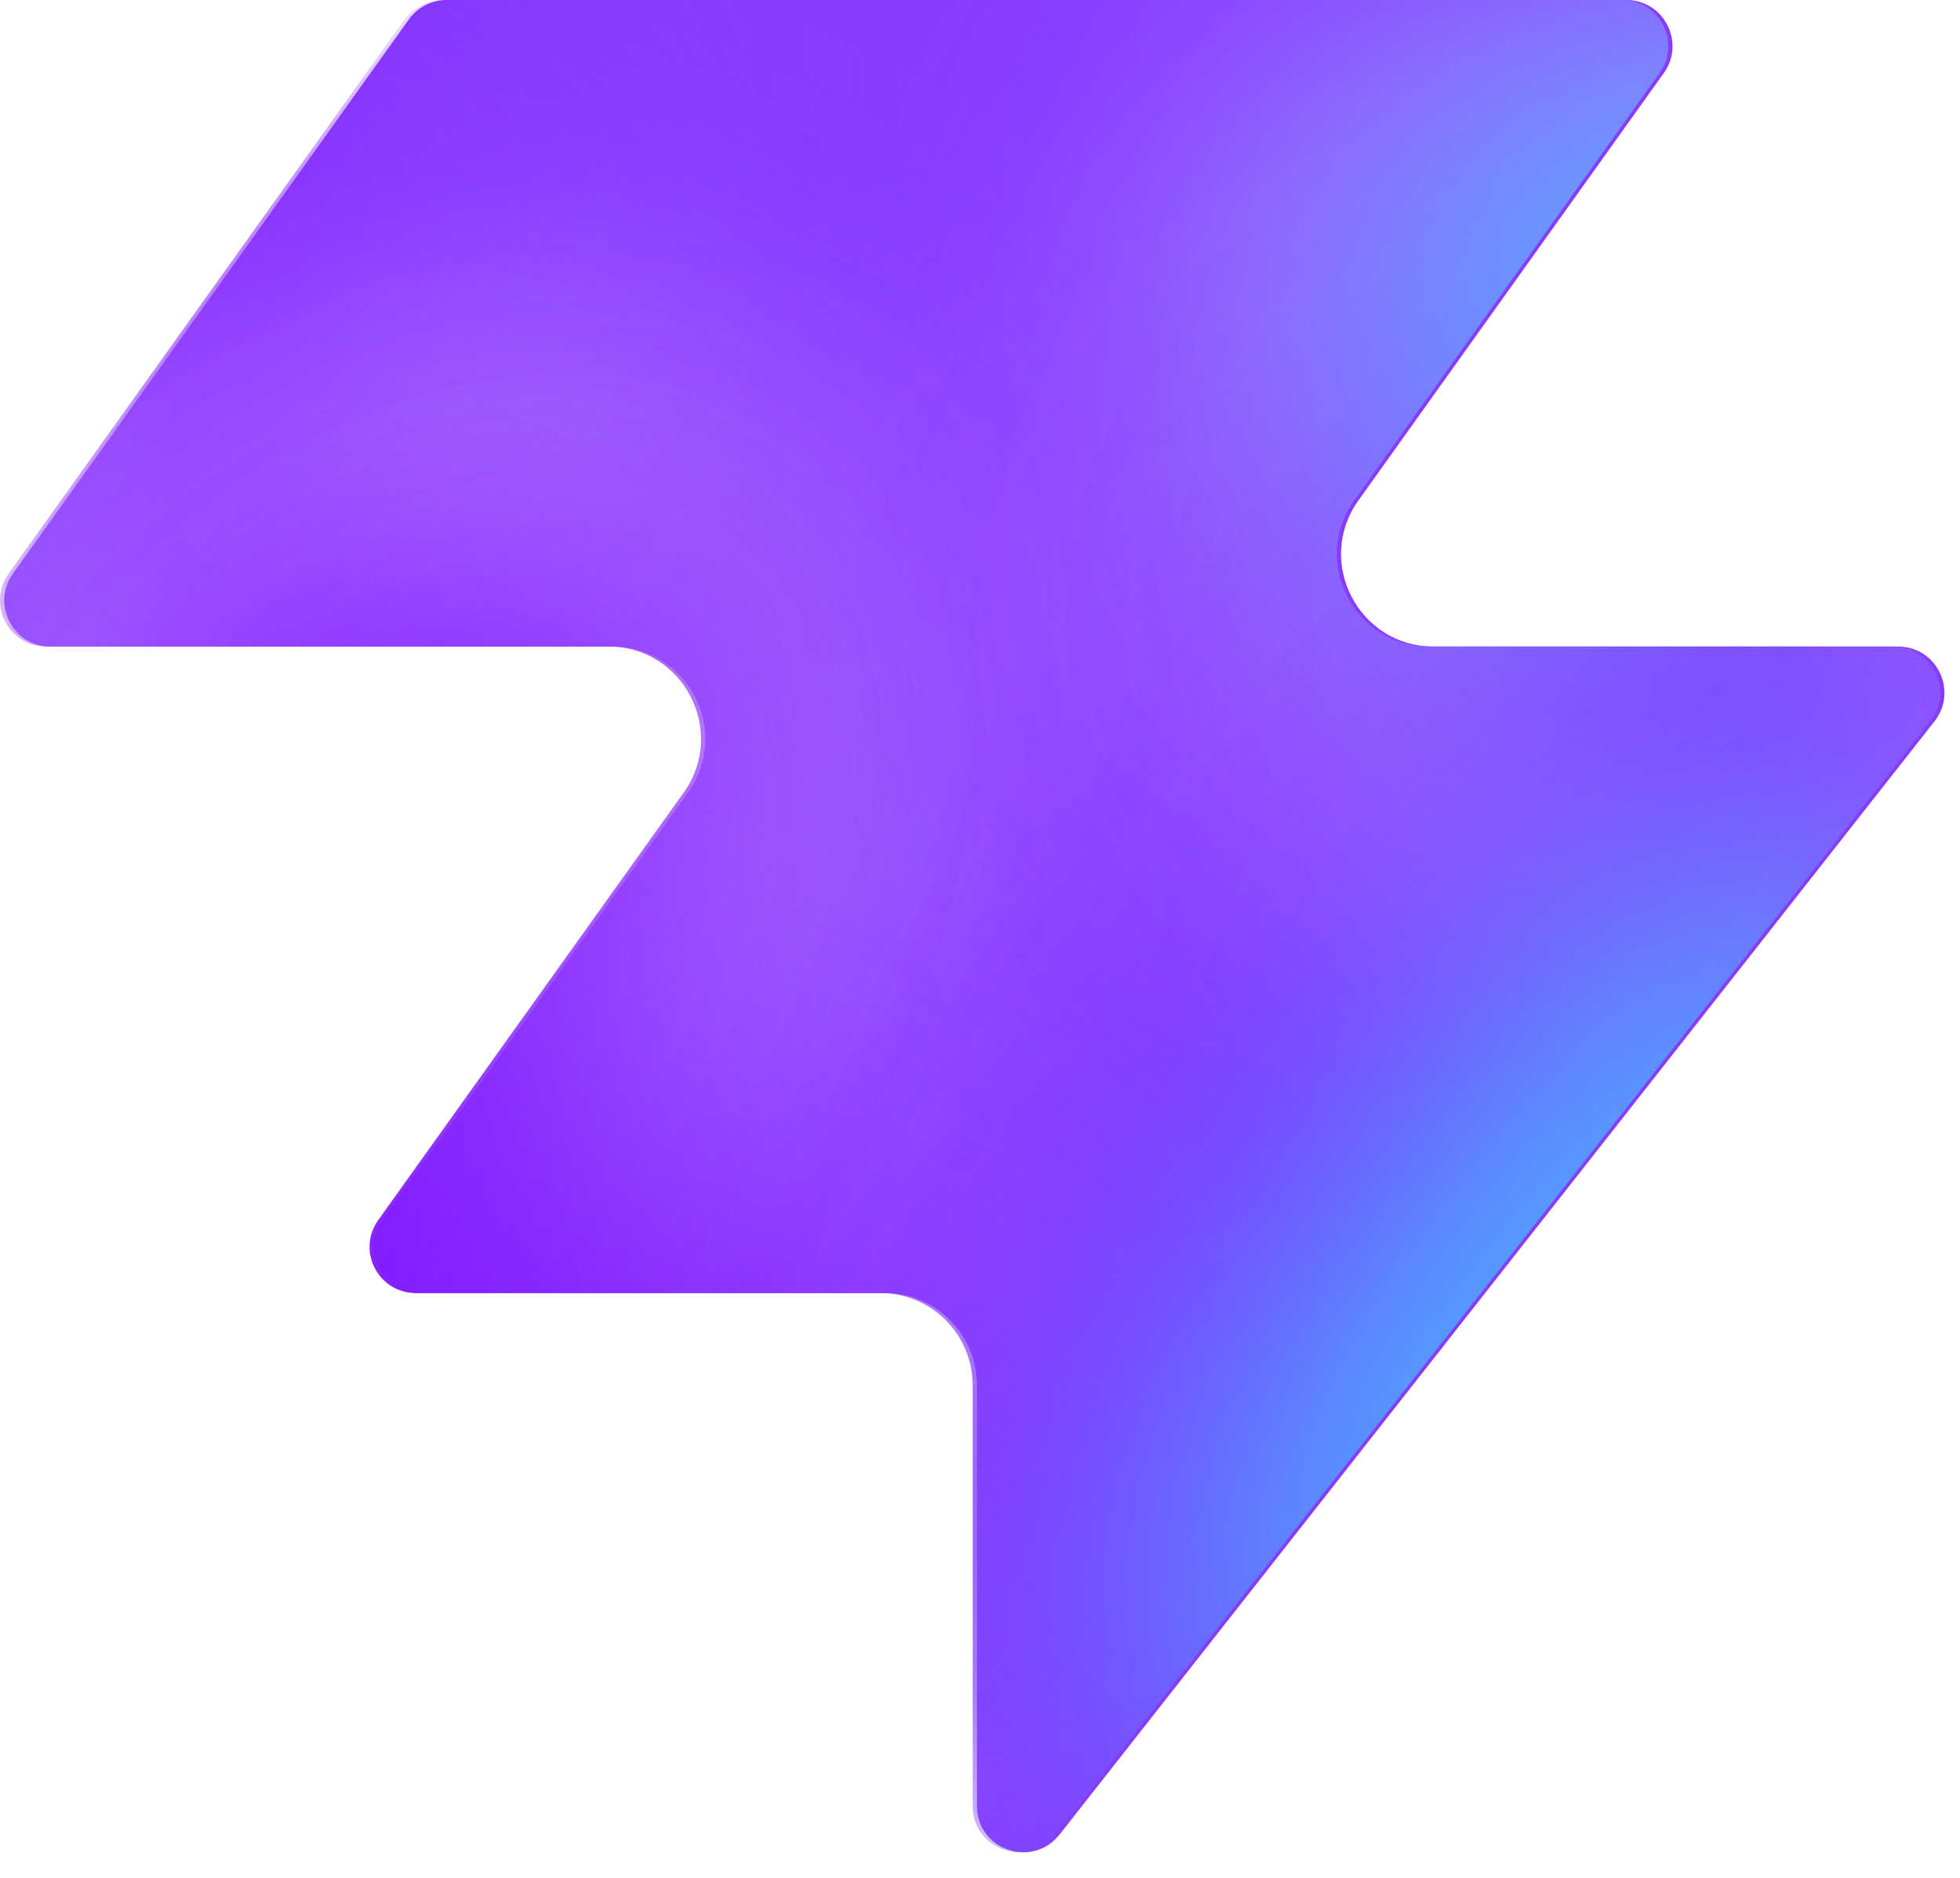
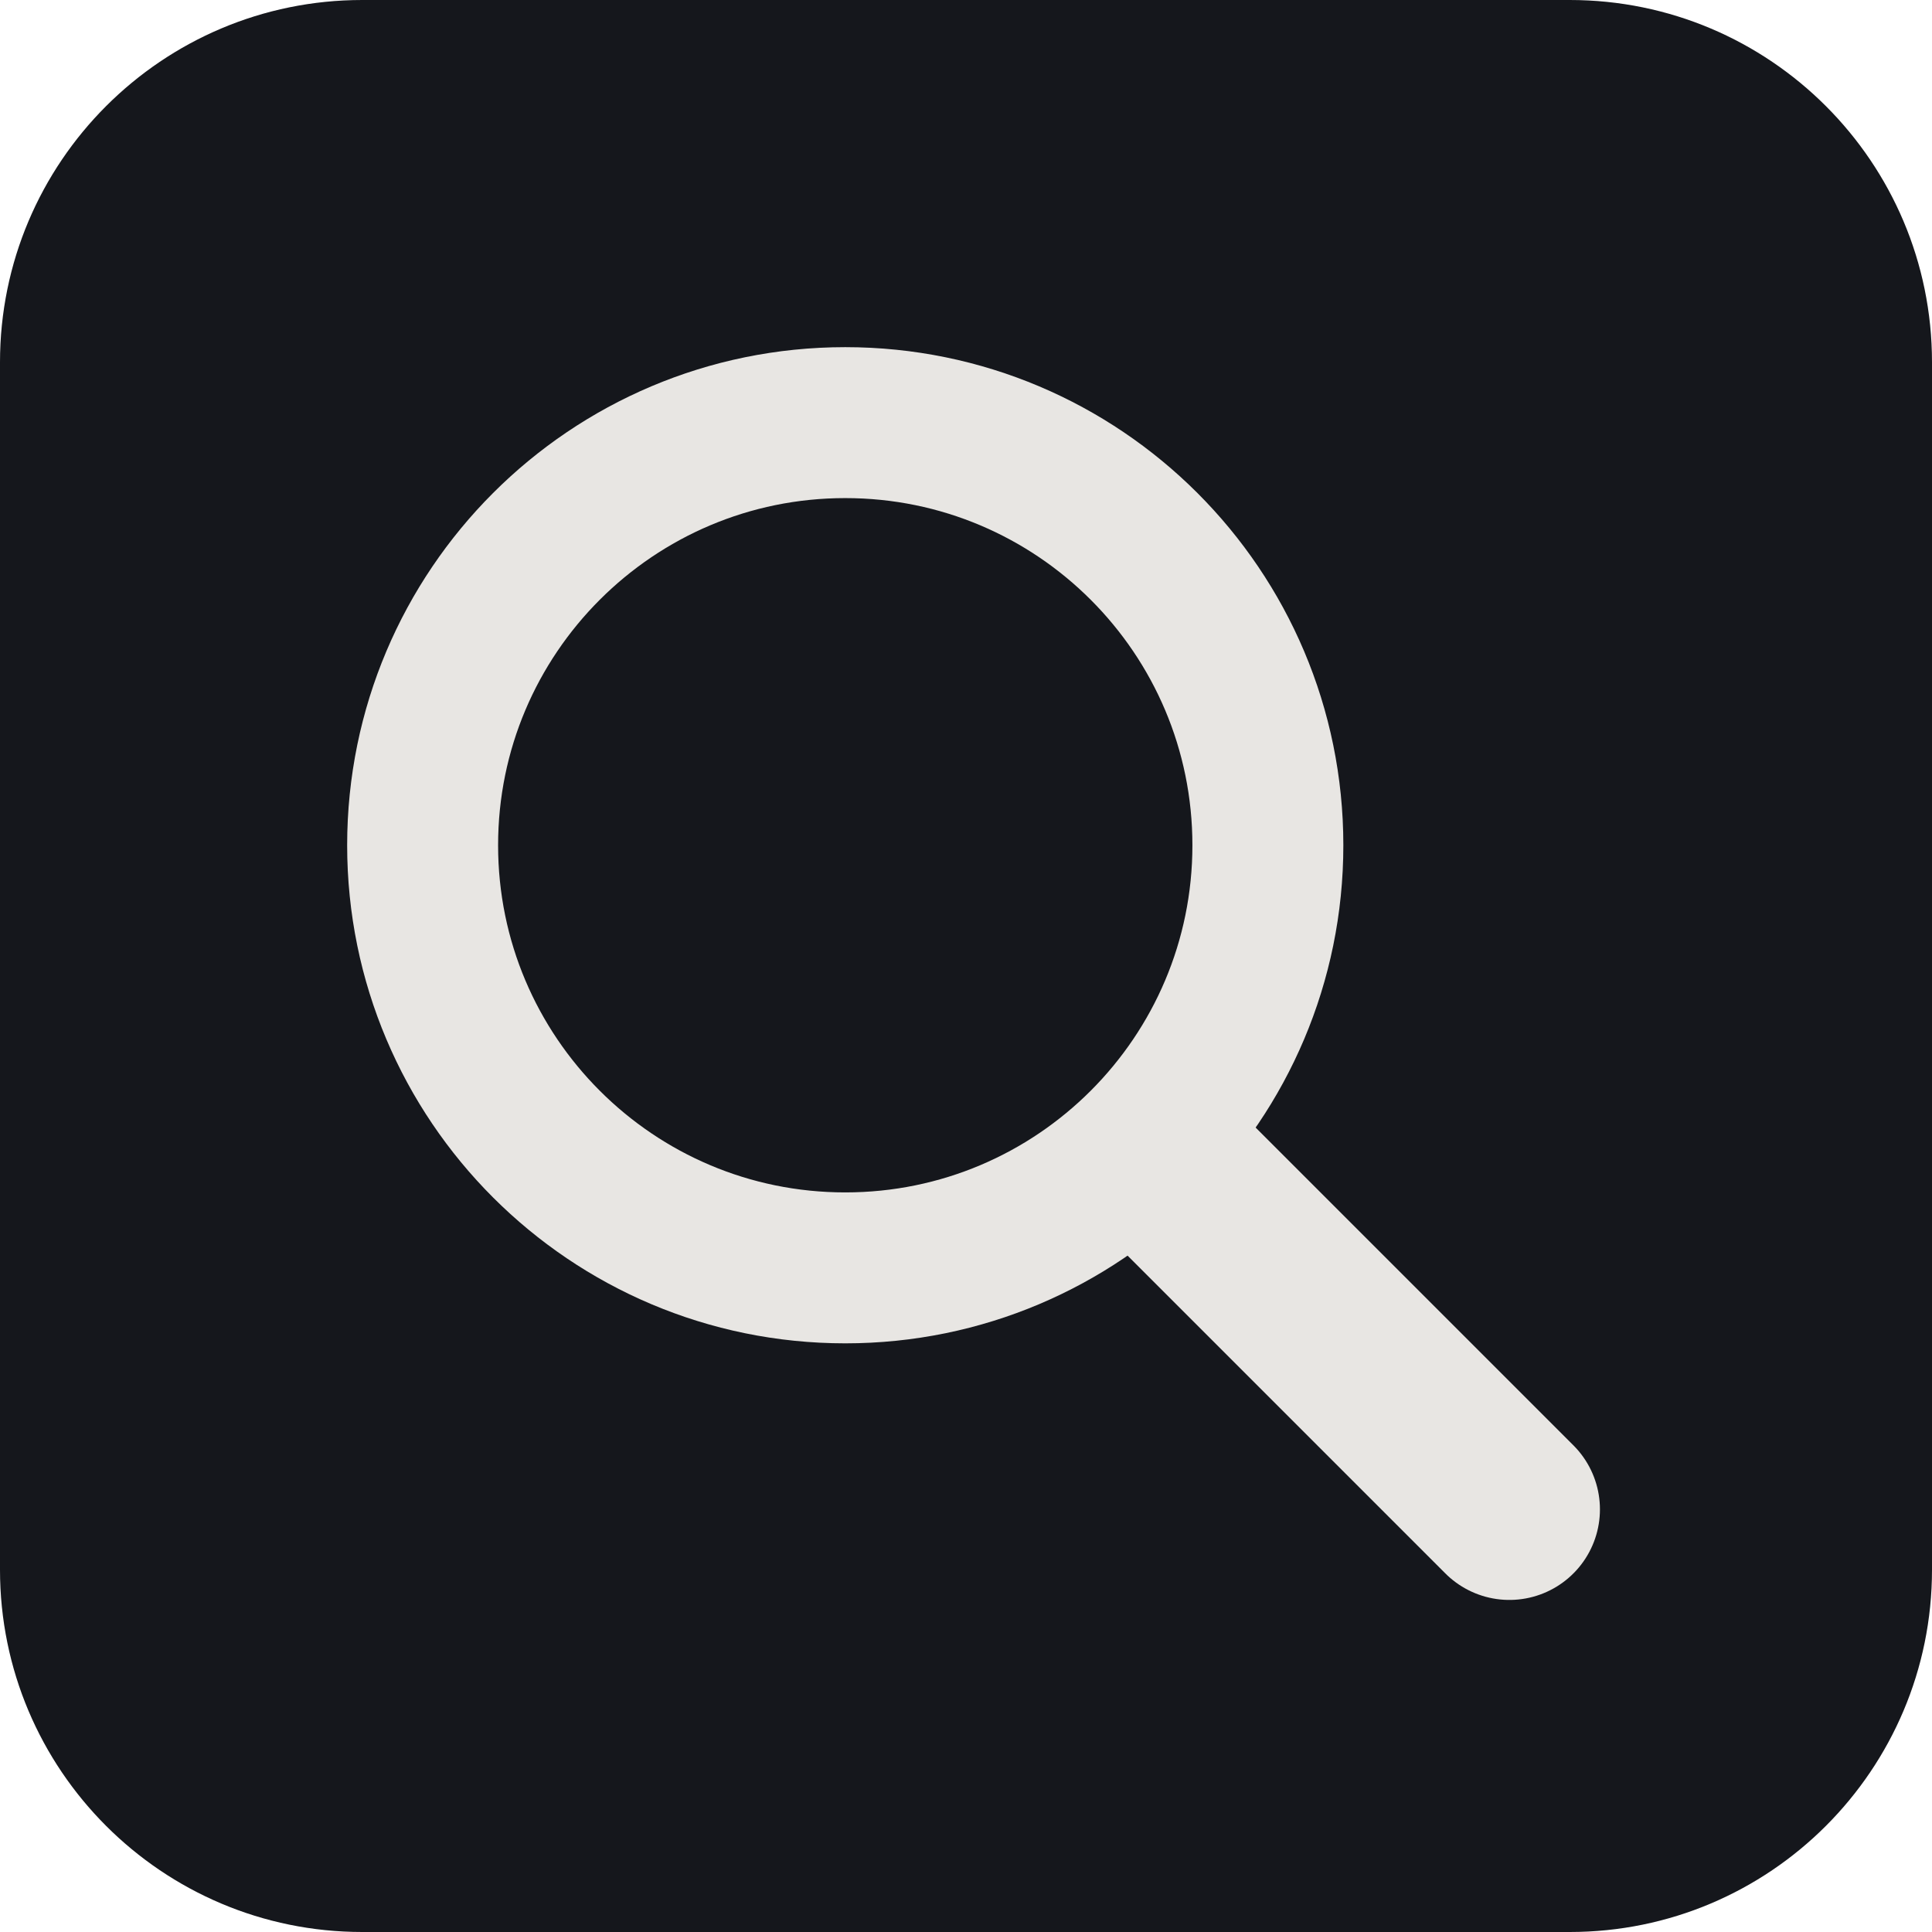
- <svg xmlns="http://www.w3.org/2000/svg" width="48" height="46" fill="none" viewBox="0 0 48 46">
-   <path fill="#863bff" d="M25.946 44.938c-.664.845-2.021.375-2.021-.698V33.937a2.26 2.26 0 0 0-2.262-2.262H10.287c-.92 0-1.456-1.04-.92-1.788l7.48-10.471c1.07-1.497 0-3.578-1.842-3.578H1.237c-.92 0-1.456-1.04-.92-1.788L10.013.474c.214-.297.556-.474.92-.474h28.894c.92 0 1.456 1.04.92 1.788l-7.48 10.471c-1.07 1.498 0 3.579 1.842 3.579h11.377c.943 0 1.473 1.088.89 1.83L25.947 44.94z" style="fill:#863bff;fill:color(display-p3 .525 .23 1);fill-opacity:1" />
-   <mask id="a" width="48" height="46" x="0" y="0" maskUnits="userSpaceOnUse" style="mask-type:alpha">
-     <path fill="#000" d="M25.842 44.938c-.664.844-2.021.375-2.021-.698V33.937a2.26 2.26 0 0 0-2.262-2.262H10.183c-.92 0-1.456-1.04-.92-1.788l7.48-10.471c1.07-1.498 0-3.579-1.842-3.579H1.133c-.92 0-1.456-1.04-.92-1.787L9.91.473c.214-.297.556-.474.92-.474h28.894c.92 0 1.456 1.04.92 1.788l-7.48 10.471c-1.07 1.498 0 3.578 1.842 3.578h11.377c.943 0 1.473 1.088.89 1.832L25.843 44.94z" style="fill:#000;fill-opacity:1" />
-   </mask>
-   <g mask="url(#a)">
-     <g filter="url(#b)">
-       <ellipse cx="5.508" cy="14.704" fill="#ede6ff" rx="5.508" ry="14.704" style="fill:#ede6ff;fill:color(display-p3 .927 .903 1);fill-opacity:1" transform="matrix(.00324 1 1 -.00324 -4.47 31.516)" />
-     </g>
-     <g filter="url(#c)">
-       <ellipse cx="10.399" cy="29.851" fill="#ede6ff" rx="10.399" ry="29.851" style="fill:#ede6ff;fill:color(display-p3 .927 .903 1);fill-opacity:1" transform="matrix(.00324 1 1 -.00324 -39.328 7.883)" />
-     </g>
-     <g filter="url(#d)">
-       <ellipse cx="5.508" cy="30.487" fill="#7e14ff" rx="5.508" ry="30.487" style="fill:#7e14ff;fill:color(display-p3 .492 .077 1);fill-opacity:1" transform="rotate(89.814 -25.913 -14.639)scale(1 -1)" />
-     </g>
-     <g filter="url(#e)">
-       <ellipse cx="5.508" cy="30.599" fill="#7e14ff" rx="5.508" ry="30.599" style="fill:#7e14ff;fill:color(display-p3 .492 .077 1);fill-opacity:1" transform="rotate(89.814 -32.644 -3.334)scale(1 -1)" />
-     </g>
-     <g filter="url(#f)">
-       <ellipse cx="5.508" cy="30.599" fill="#7e14ff" rx="5.508" ry="30.599" style="fill:#7e14ff;fill:color(display-p3 .492 .077 1);fill-opacity:1" transform="matrix(.00324 1 1 -.00324 -34.34 30.47)" />
-     </g>
-     <g filter="url(#g)">
-       <ellipse cx="14.072" cy="22.078" fill="#ede6ff" rx="14.072" ry="22.078" style="fill:#ede6ff;fill:color(display-p3 .927 .903 1);fill-opacity:1" transform="rotate(93.35 24.506 48.493)scale(-1 1)" />
-     </g>
-     <g filter="url(#h)">
-       <ellipse cx="3.47" cy="21.501" fill="#7e14ff" rx="3.47" ry="21.501" style="fill:#7e14ff;fill:color(display-p3 .492 .077 1);fill-opacity:1" transform="rotate(89.009 28.708 47.59)scale(-1 1)" />
-     </g>
-     <g filter="url(#i)">
-       <ellipse cx="3.47" cy="21.501" fill="#7e14ff" rx="3.47" ry="21.501" style="fill:#7e14ff;fill:color(display-p3 .492 .077 1);fill-opacity:1" transform="rotate(89.009 28.708 47.59)scale(-1 1)" />
-     </g>
-     <g filter="url(#j)">
-       <ellipse cx=".387" cy="8.972" fill="#7e14ff" rx="4.407" ry="29.108" style="fill:#7e14ff;fill:color(display-p3 .492 .077 1);fill-opacity:1" transform="rotate(39.51 .387 8.972)" />
-     </g>
-     <g filter="url(#k)">
-       <ellipse cx="47.523" cy="-6.092" fill="#7e14ff" rx="4.407" ry="29.108" style="fill:#7e14ff;fill:color(display-p3 .492 .077 1);fill-opacity:1" transform="rotate(37.892 47.523 -6.092)" />
-     </g>
-     <g filter="url(#l)">
-       <ellipse cx="41.412" cy="6.333" fill="#47bfff" rx="5.971" ry="9.665" style="fill:#47bfff;fill:color(display-p3 .28 .748 1);fill-opacity:1" transform="rotate(37.892 41.412 6.333)" />
-     </g>
-     <g filter="url(#m)">
-       <ellipse cx="-1.879" cy="38.332" fill="#7e14ff" rx="4.407" ry="29.108" style="fill:#7e14ff;fill:color(display-p3 .492 .077 1);fill-opacity:1" transform="rotate(37.892 -1.88 38.332)" />
-     </g>
-     <g filter="url(#n)">
-       <ellipse cx="-1.879" cy="38.332" fill="#7e14ff" rx="4.407" ry="29.108" style="fill:#7e14ff;fill:color(display-p3 .492 .077 1);fill-opacity:1" transform="rotate(37.892 -1.88 38.332)" />
-     </g>
-     <g filter="url(#o)">
-       <ellipse cx="35.651" cy="29.907" fill="#7e14ff" rx="4.407" ry="29.108" style="fill:#7e14ff;fill:color(display-p3 .492 .077 1);fill-opacity:1" transform="rotate(37.892 35.651 29.907)" />
-     </g>
-     <g filter="url(#p)">
-       <ellipse cx="38.418" cy="32.4" fill="#47bfff" rx="5.971" ry="15.297" style="fill:#47bfff;fill:color(display-p3 .28 .748 1);fill-opacity:1" transform="rotate(37.892 38.418 32.4)" />
-     </g>
-   </g>
-   <defs>
-     <filter id="b" width="60.045" height="41.654" x="-19.77" y="16.149" color-interpolation-filters="sRGB" filterUnits="userSpaceOnUse">
-       <feFlood flood-opacity="0" result="BackgroundImageFix" />
-       <feBlend in="SourceGraphic" in2="BackgroundImageFix" result="shape" />
-       <feGaussianBlur result="effect1_foregroundBlur_2002_17158" stdDeviation="7.659" />
-     </filter>
-     <filter id="c" width="90.34" height="51.437" x="-54.613" y="-7.533" color-interpolation-filters="sRGB" filterUnits="userSpaceOnUse">
-       <feFlood flood-opacity="0" result="BackgroundImageFix" />
-       <feBlend in="SourceGraphic" in2="BackgroundImageFix" result="shape" />
-       <feGaussianBlur result="effect1_foregroundBlur_2002_17158" stdDeviation="7.659" />
-     </filter>
-     <filter id="d" width="79.355" height="29.4" x="-49.64" y="2.03" color-interpolation-filters="sRGB" filterUnits="userSpaceOnUse">
-       <feFlood flood-opacity="0" result="BackgroundImageFix" />
-       <feBlend in="SourceGraphic" in2="BackgroundImageFix" result="shape" />
-       <feGaussianBlur result="effect1_foregroundBlur_2002_17158" stdDeviation="4.596" />
-     </filter>
-     <filter id="e" width="79.579" height="29.4" x="-45.045" y="20.029" color-interpolation-filters="sRGB" filterUnits="userSpaceOnUse">
-       <feFlood flood-opacity="0" result="BackgroundImageFix" />
-       <feBlend in="SourceGraphic" in2="BackgroundImageFix" result="shape" />
-       <feGaussianBlur result="effect1_foregroundBlur_2002_17158" stdDeviation="4.596" />
-     </filter>
-     <filter id="f" width="79.579" height="29.4" x="-43.513" y="21.178" color-interpolation-filters="sRGB" filterUnits="userSpaceOnUse">
-       <feFlood flood-opacity="0" result="BackgroundImageFix" />
-       <feBlend in="SourceGraphic" in2="BackgroundImageFix" result="shape" />
-       <feGaussianBlur result="effect1_foregroundBlur_2002_17158" stdDeviation="4.596" />
-     </filter>
-     <filter id="g" width="74.749" height="58.852" x="15.756" y="-17.901" color-interpolation-filters="sRGB" filterUnits="userSpaceOnUse">
-       <feFlood flood-opacity="0" result="BackgroundImageFix" />
-       <feBlend in="SourceGraphic" in2="BackgroundImageFix" result="shape" />
-       <feGaussianBlur result="effect1_foregroundBlur_2002_17158" stdDeviation="7.659" />
-     </filter>
-     <filter id="h" width="61.377" height="25.362" x="23.548" y="2.284" color-interpolation-filters="sRGB" filterUnits="userSpaceOnUse">
-       <feFlood flood-opacity="0" result="BackgroundImageFix" />
-       <feBlend in="SourceGraphic" in2="BackgroundImageFix" result="shape" />
-       <feGaussianBlur result="effect1_foregroundBlur_2002_17158" stdDeviation="4.596" />
-     </filter>
-     <filter id="i" width="61.377" height="25.362" x="23.548" y="2.284" color-interpolation-filters="sRGB" filterUnits="userSpaceOnUse">
-       <feFlood flood-opacity="0" result="BackgroundImageFix" />
-       <feBlend in="SourceGraphic" in2="BackgroundImageFix" result="shape" />
-       <feGaussianBlur result="effect1_foregroundBlur_2002_17158" stdDeviation="4.596" />
-     </filter>
-     <filter id="j" width="56.045" height="63.649" x="-27.636" y="-22.853" color-interpolation-filters="sRGB" filterUnits="userSpaceOnUse">
-       <feFlood flood-opacity="0" result="BackgroundImageFix" />
-       <feBlend in="SourceGraphic" in2="BackgroundImageFix" result="shape" />
-       <feGaussianBlur result="effect1_foregroundBlur_2002_17158" stdDeviation="4.596" />
-     </filter>
-     <filter id="k" width="54.814" height="64.646" x="20.116" y="-38.415" color-interpolation-filters="sRGB" filterUnits="userSpaceOnUse">
-       <feFlood flood-opacity="0" result="BackgroundImageFix" />
-       <feBlend in="SourceGraphic" in2="BackgroundImageFix" result="shape" />
-       <feGaussianBlur result="effect1_foregroundBlur_2002_17158" stdDeviation="4.596" />
-     </filter>
-     <filter id="l" width="33.541" height="35.313" x="24.641" y="-11.323" color-interpolation-filters="sRGB" filterUnits="userSpaceOnUse">
-       <feFlood flood-opacity="0" result="BackgroundImageFix" />
-       <feBlend in="SourceGraphic" in2="BackgroundImageFix" result="shape" />
-       <feGaussianBlur result="effect1_foregroundBlur_2002_17158" stdDeviation="4.596" />
-     </filter>
-     <filter id="m" width="54.814" height="64.646" x="-29.286" y="6.009" color-interpolation-filters="sRGB" filterUnits="userSpaceOnUse">
-       <feFlood flood-opacity="0" result="BackgroundImageFix" />
-       <feBlend in="SourceGraphic" in2="BackgroundImageFix" result="shape" />
-       <feGaussianBlur result="effect1_foregroundBlur_2002_17158" stdDeviation="4.596" />
-     </filter>
-     <filter id="n" width="54.814" height="64.646" x="-29.286" y="6.009" color-interpolation-filters="sRGB" filterUnits="userSpaceOnUse">
-       <feFlood flood-opacity="0" result="BackgroundImageFix" />
-       <feBlend in="SourceGraphic" in2="BackgroundImageFix" result="shape" />
-       <feGaussianBlur result="effect1_foregroundBlur_2002_17158" stdDeviation="4.596" />
-     </filter>
-     <filter id="o" width="54.814" height="64.646" x="8.244" y="-2.416" color-interpolation-filters="sRGB" filterUnits="userSpaceOnUse">
-       <feFlood flood-opacity="0" result="BackgroundImageFix" />
-       <feBlend in="SourceGraphic" in2="BackgroundImageFix" result="shape" />
-       <feGaussianBlur result="effect1_foregroundBlur_2002_17158" stdDeviation="4.596" />
-     </filter>
-     <filter id="p" width="39.409" height="43.623" x="18.713" y="10.588" color-interpolation-filters="sRGB" filterUnits="userSpaceOnUse">
-       <feFlood flood-opacity="0" result="BackgroundImageFix" />
-       <feBlend in="SourceGraphic" in2="BackgroundImageFix" result="shape" />
-       <feGaussianBlur result="effect1_foregroundBlur_2002_17158" stdDeviation="4.596" />
-     </filter>
-   </defs>
+ <svg xmlns="http://www.w3.org/2000/svg" viewBox="0 0 32 32">
+   <rect width="32" height="32" rx="6" fill="#15171c" />
+   <circle cx="14" cy="14" r="7" fill="none" stroke="#e8e6e3" stroke-width="2.5" />
+   <path d="M19.2 19.2 25 25" stroke="#e8e6e3" stroke-width="3" stroke-linecap="round" />
</svg>
